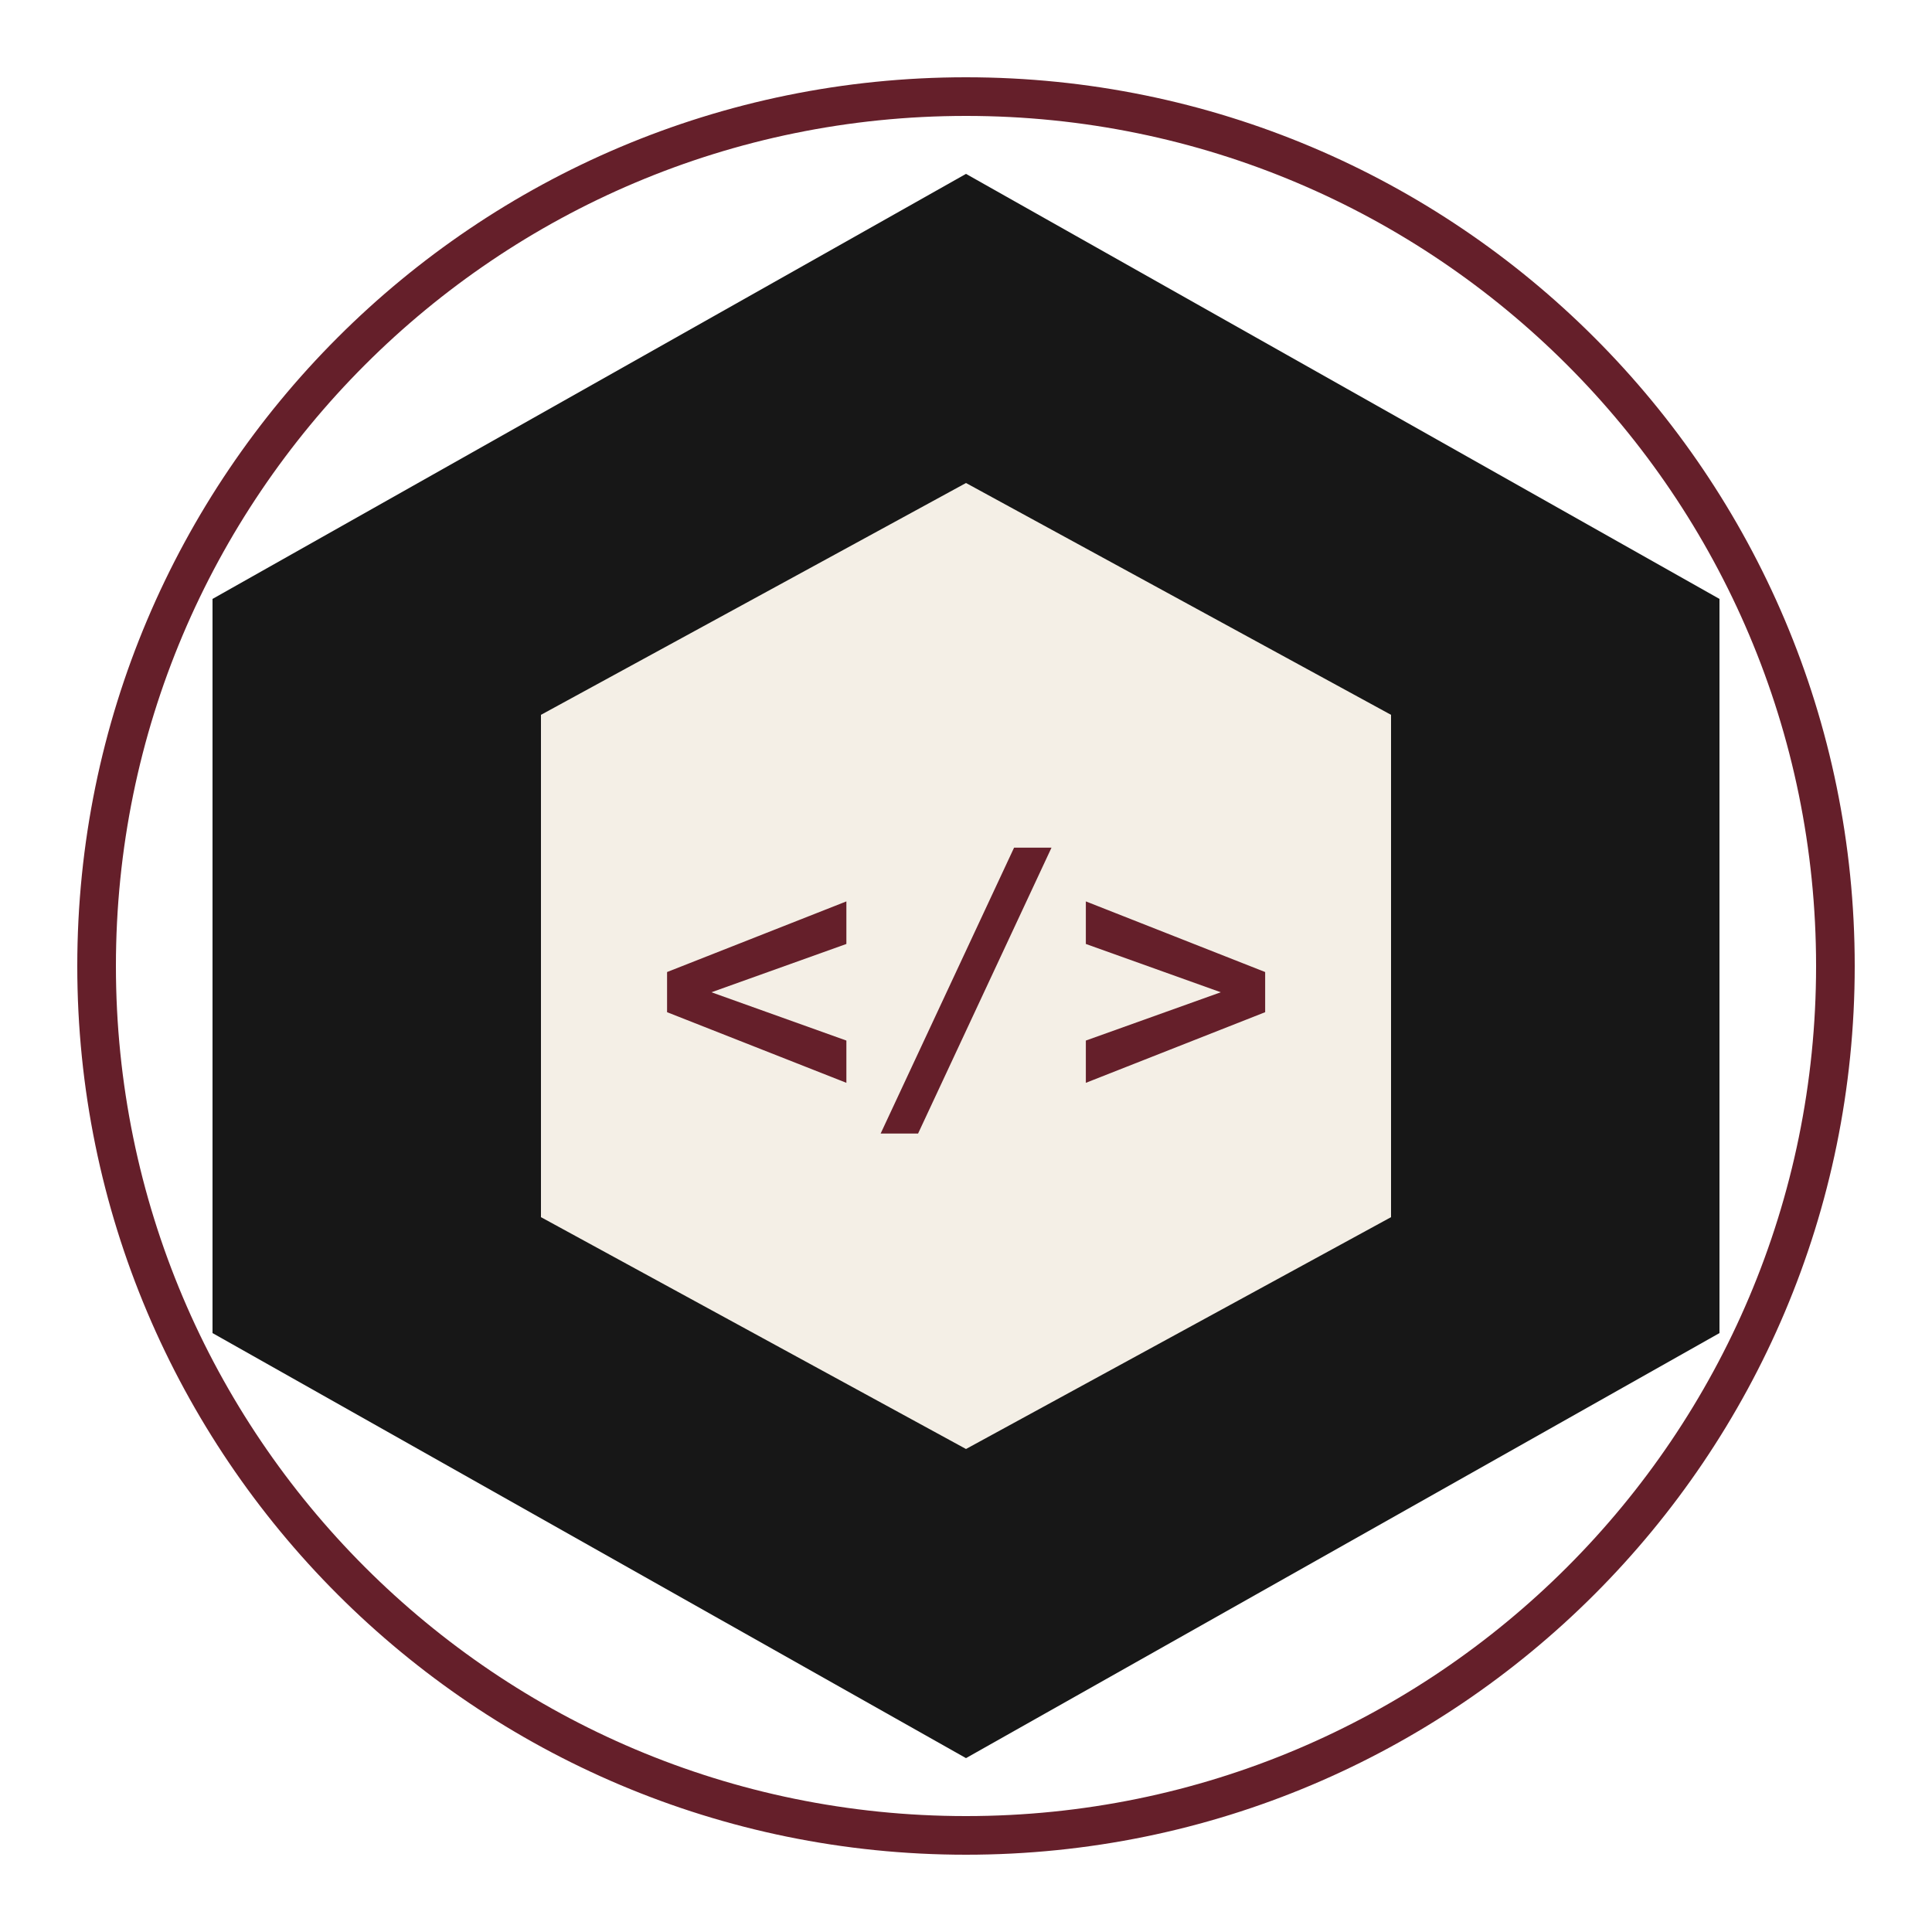
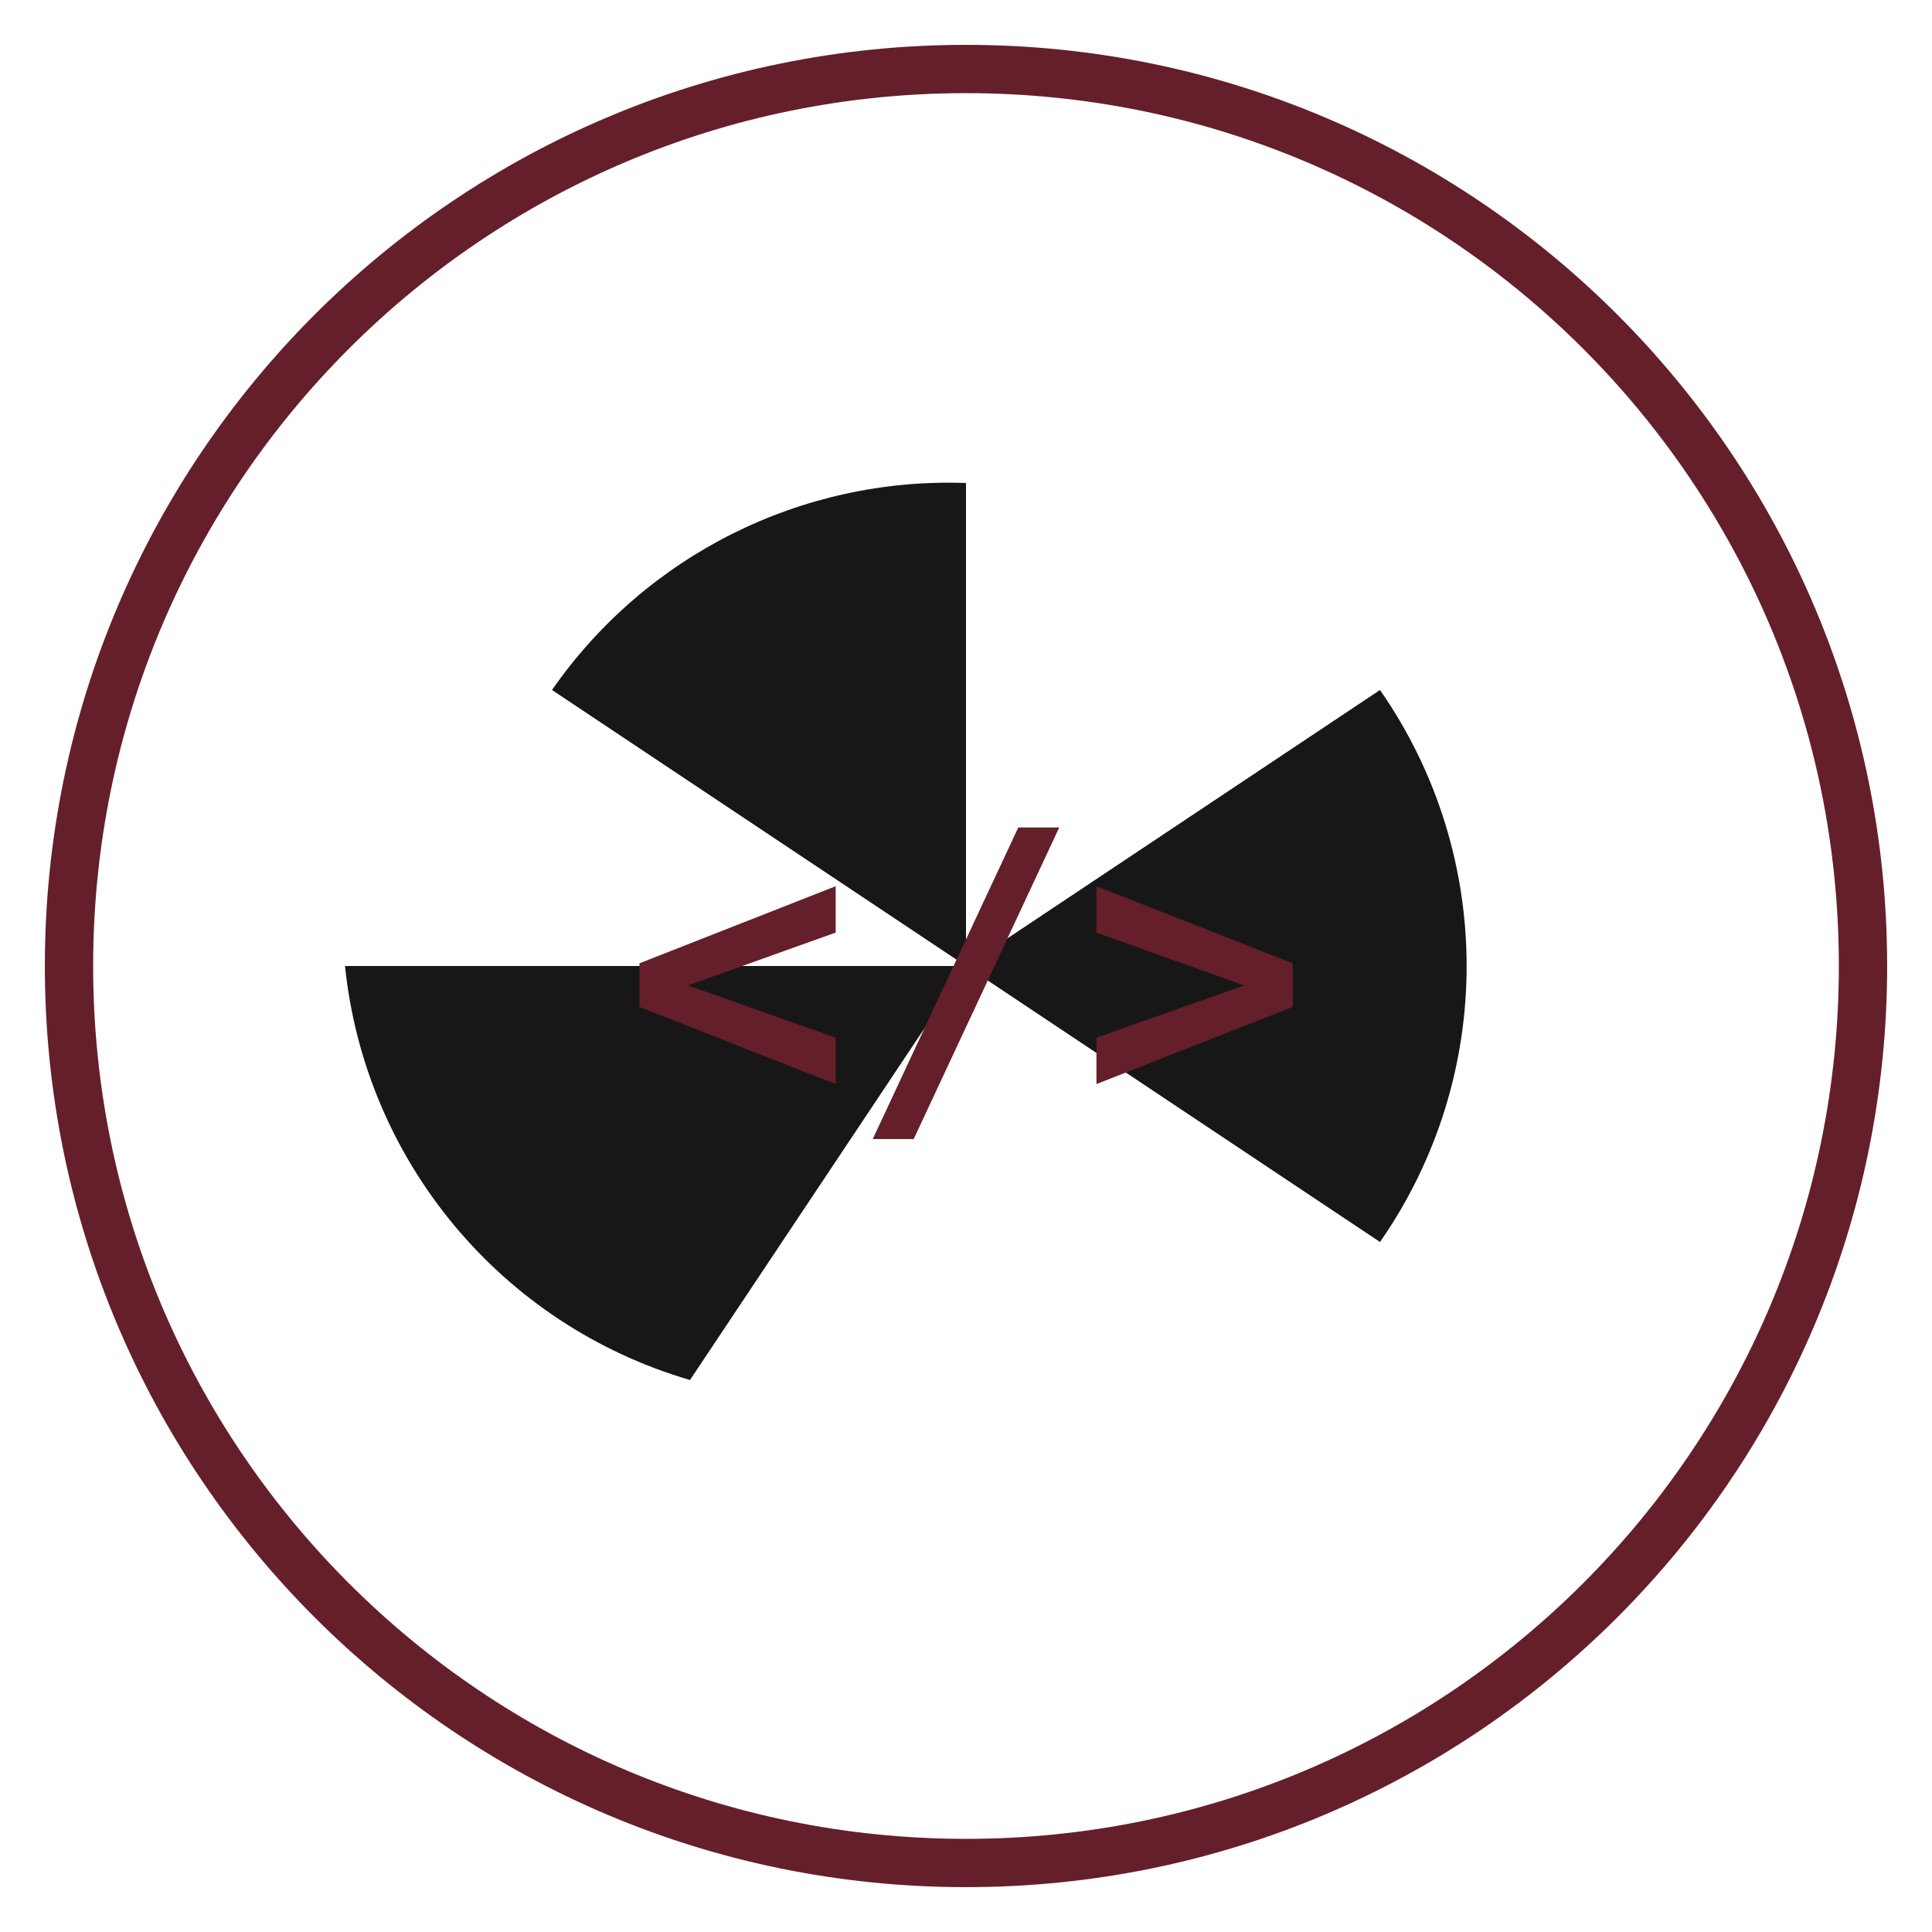
- <svg xmlns="http://www.w3.org/2000/svg" viewBox="0 0 100 100">
-   <circle cx="50" cy="50" r="45" fill="none" stroke="#651F2A" stroke-width="2" />
-   <path d="M50 9 89 31 89 69 50 91 11 69 11 31Z" fill="#171717" />
-   <path d="M50 25 72 37 72 63 50 75 28 63 28 37Z" fill="#F4EFE6" />
-   <text x="50" y="57" text-anchor="middle" fill="#651F2A" font-family="monospace" font-size="18" font-weight="700">&lt;/&gt;</text>
+ <svg xmlns="http://www.w3.org/2000/svg" viewBox="0 0 56 56" role="img" aria-labelledby="danta-mark-title">
+   <circle cx="28" cy="28" r="26" fill="none" stroke="#651F2A" stroke-width="1.4" />
+   <path d="M28 28 L40 20 A14 14 0 0 1 40 36 Z" fill="#171717" />
+   <path d="M28 28 L20 40 A14 14 0 0 1 10 28 Z" fill="#171717" />
+   <path d="M28 28 L16 20 A14 14 0 0 1 28 14 Z" fill="#171717" />
+   <text x="28" y="32" text-anchor="middle" fill="#651F2A" font-family="ui-monospace, SFMono-Regular, Menlo, monospace" font-size="11" font-weight="700">&lt;/&gt;</text>
</svg>
